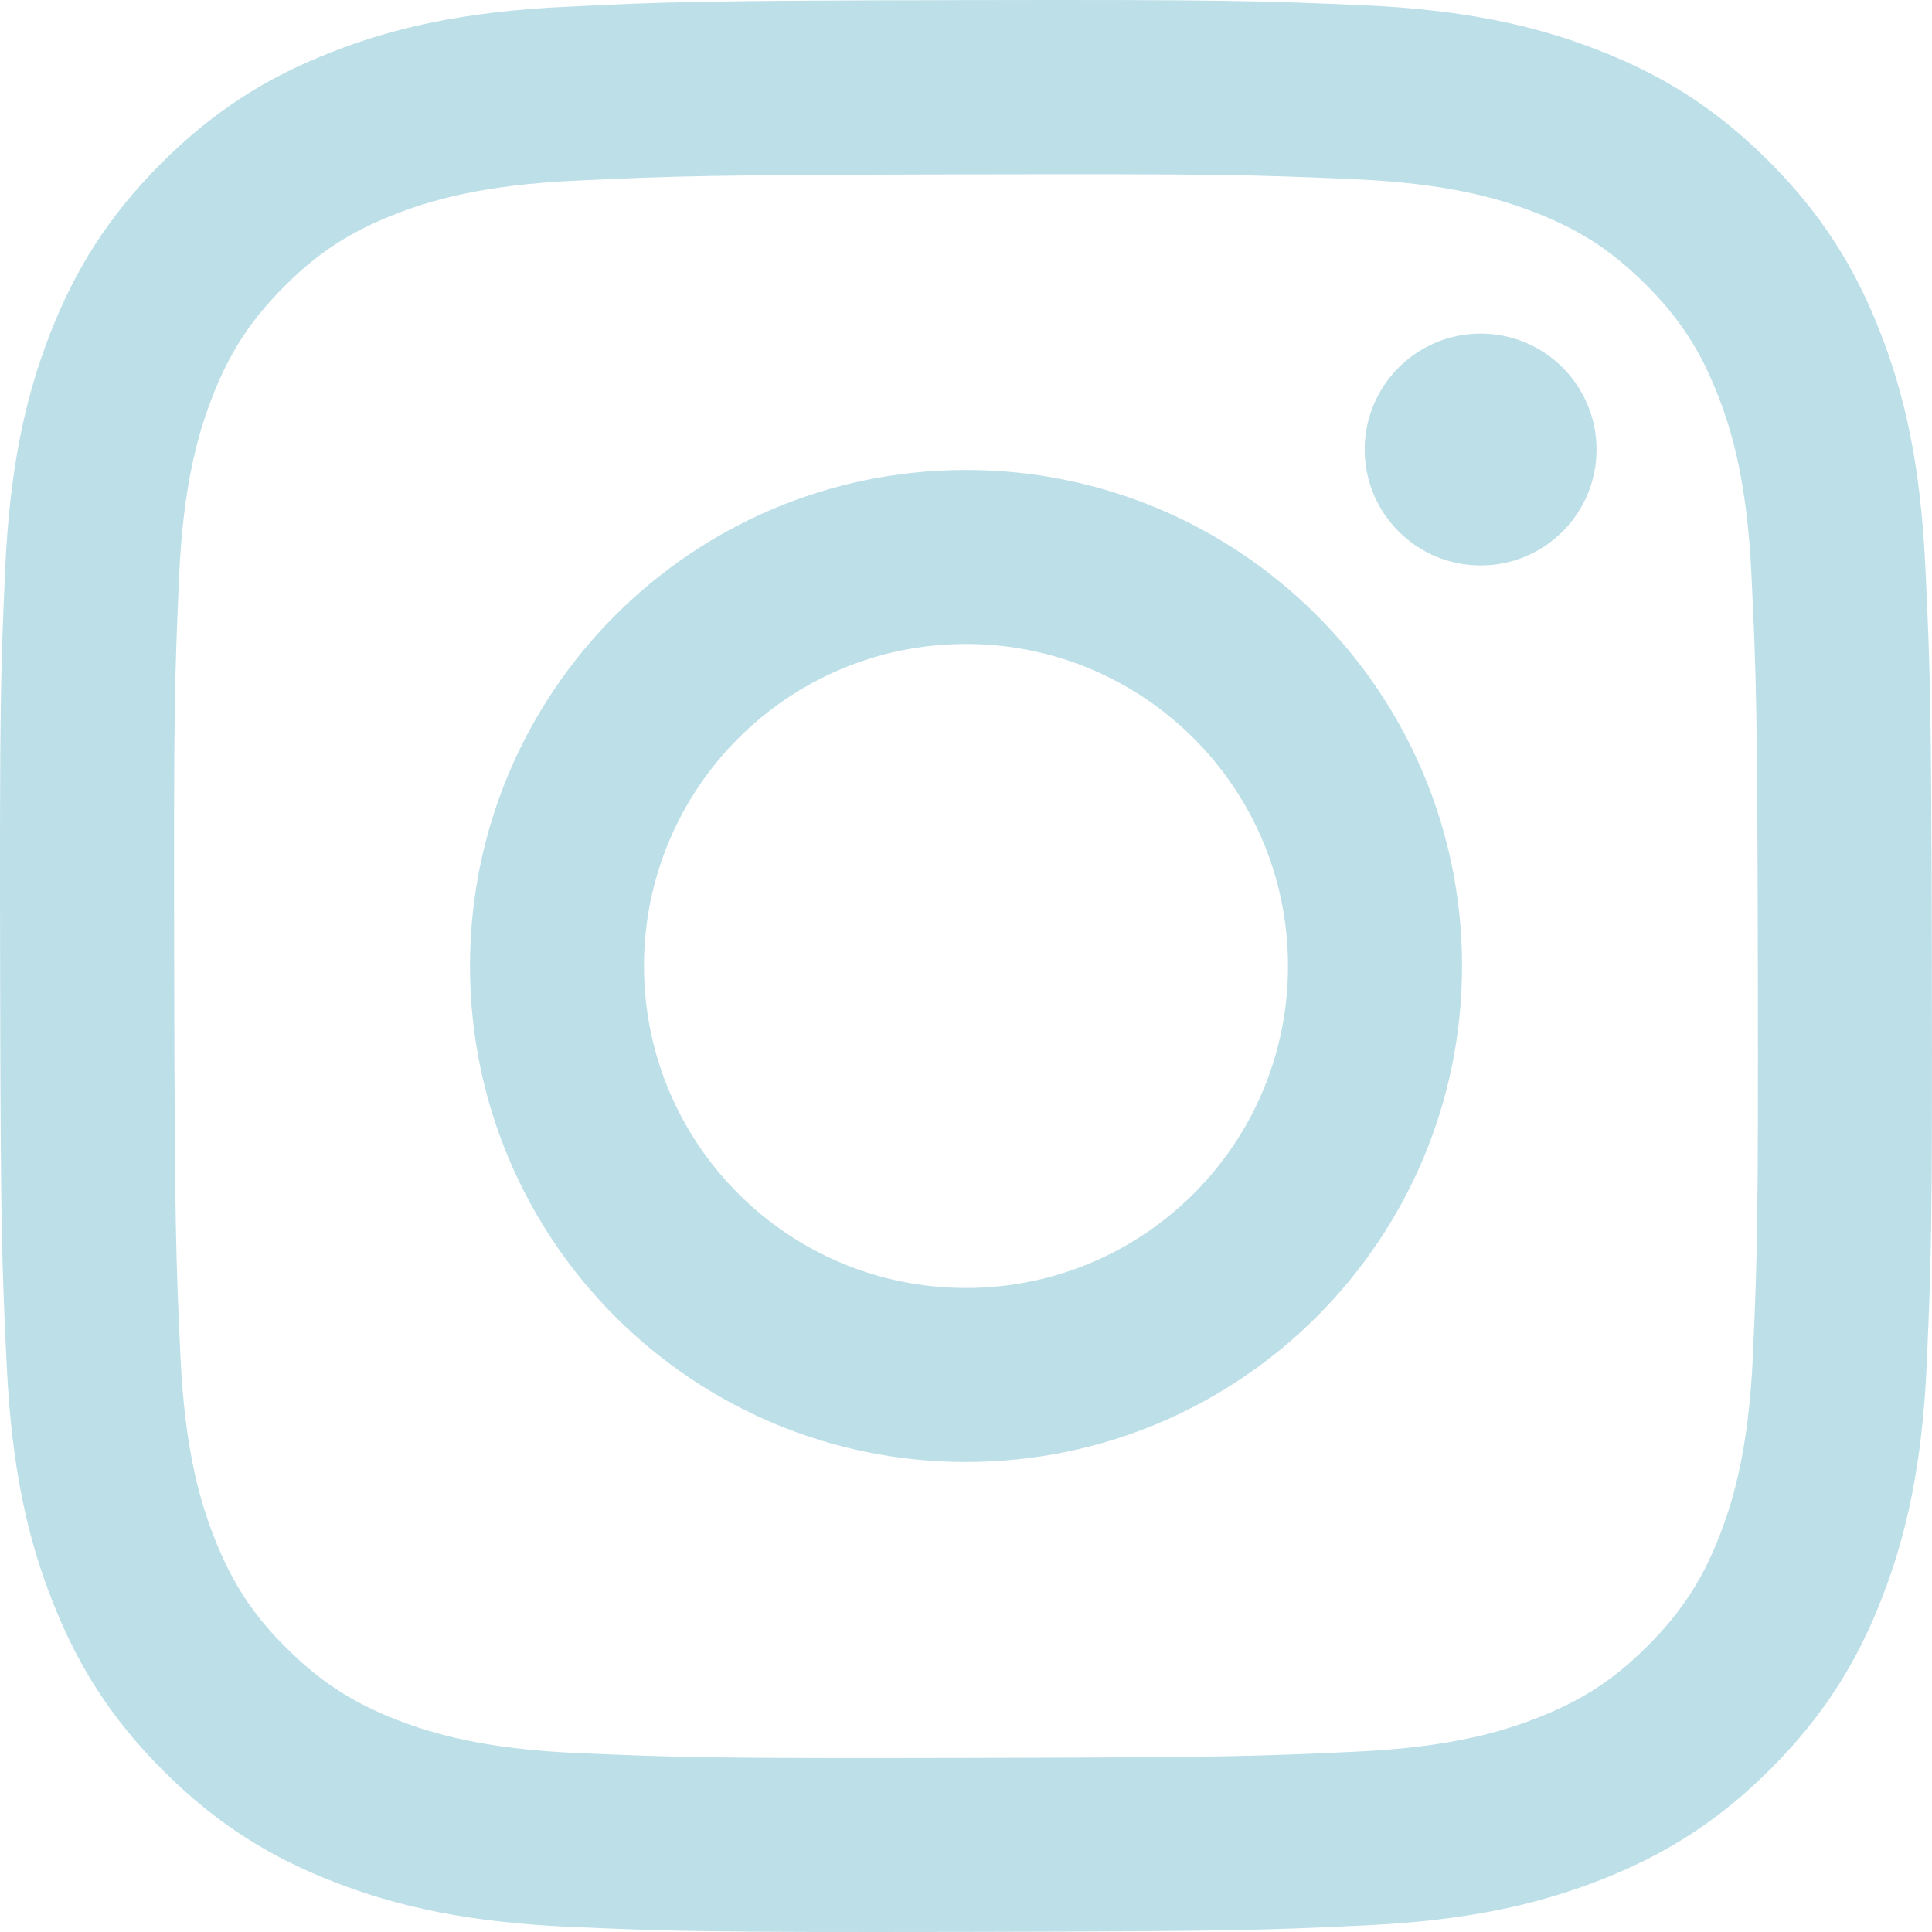
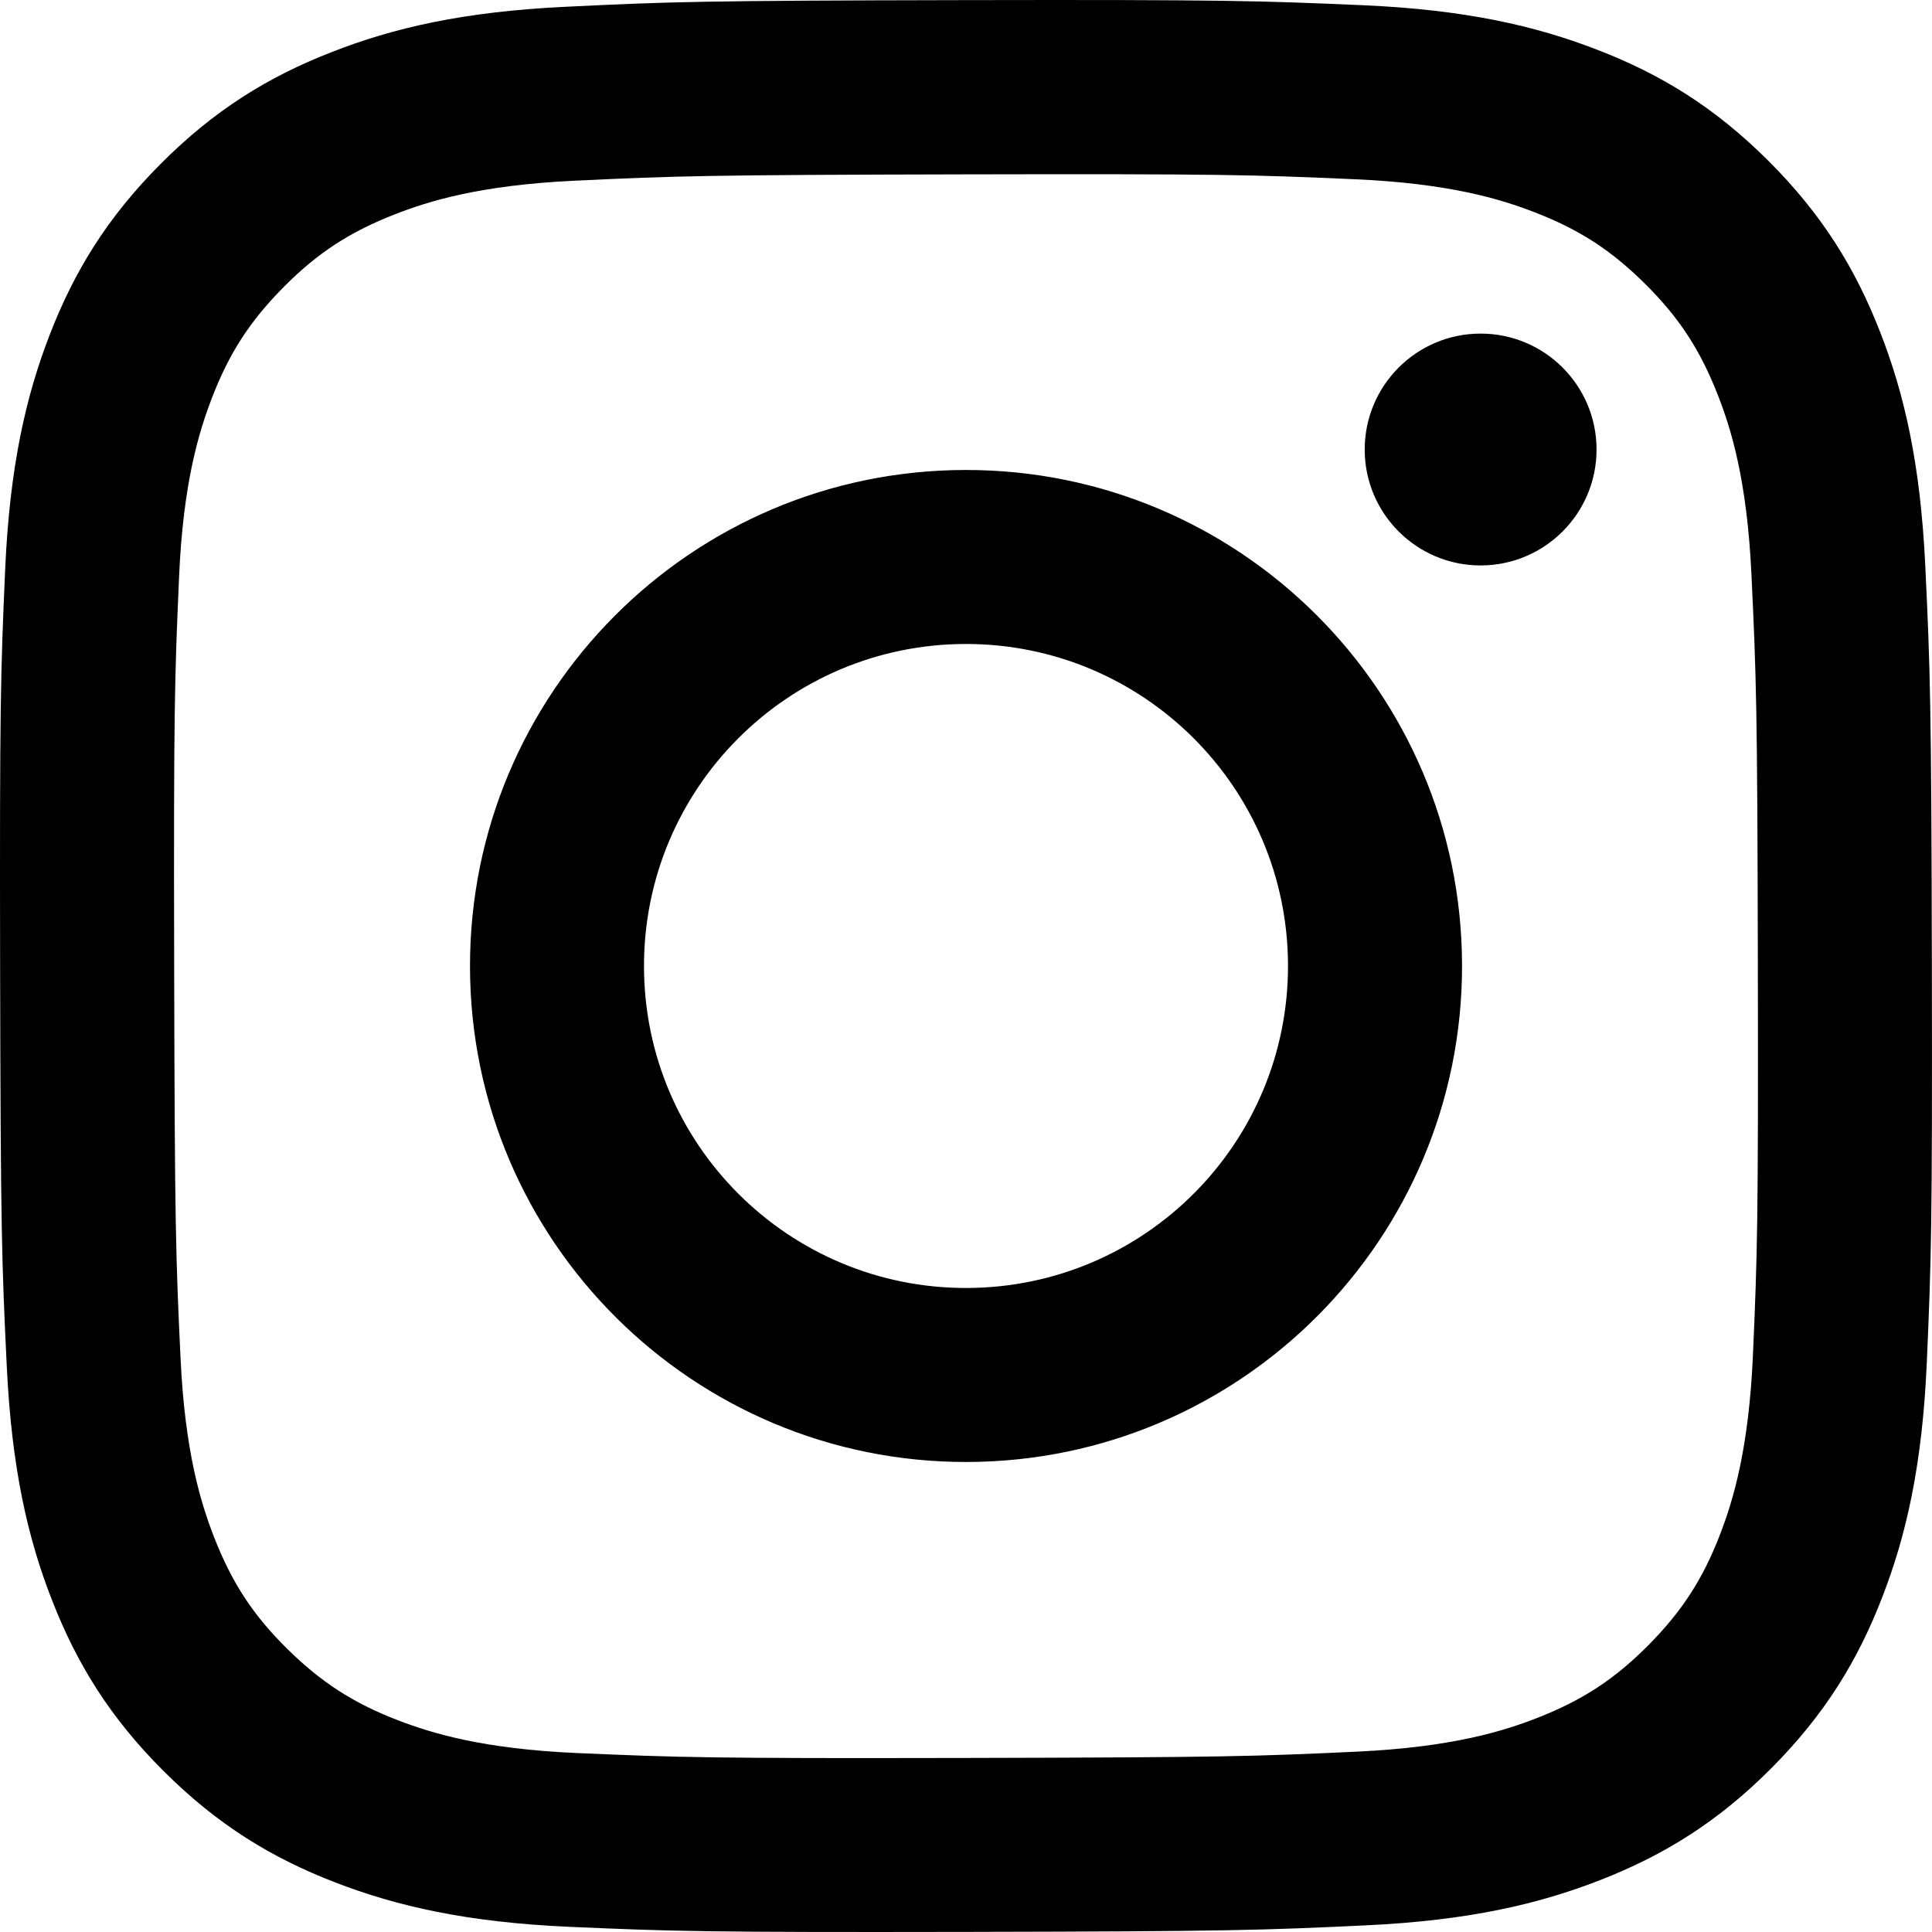
<svg xmlns="http://www.w3.org/2000/svg" data-name="Layer 1" viewBox="0 0 1000 1000">
-   <path d="M295.42,6c-53.2,2.51-89.53,11-121.29,23.48-32.87,12.81-60.73,30-88.45,57.82S40.89,143,28.17,175.92c-12.31,31.83-20.65,68.19-23,121.42S2.3,367.68,2.56,503.46,3.42,656.26,6,709.6c2.54,53.19,11,89.51,23.48,121.28,12.83,32.87,30,60.72,57.83,88.45S143,964.09,176,976.83c31.8,12.29,68.17,20.67,121.39,23s70.35,2.87,206.09,2.61,152.83-.86,206.16-3.39S799.1,988,830.88,975.58c32.87-12.86,60.74-30,88.45-57.84S964.1,862,976.81,829.06c12.32-31.8,20.69-68.17,23-121.35,2.33-53.37,2.88-70.41,2.62-206.17s-.87-152.78-3.4-206.1-11-89.53-23.47-121.32c-12.85-32.87-30-60.7-57.82-88.45S862,40.87,829.07,28.19c-31.82-12.31-68.17-20.7-121.39-23S637.33,2.3,501.54,2.56,348.75,3.4,295.42,6m5.84,903.88c-48.75-2.12-75.22-10.22-92.86-17-23.36-9-40-19.88-57.58-37.29s-28.38-34.11-37.5-57.42c-6.85-17.64-15.1-44.08-17.38-92.83-2.48-52.69-3-68.51-3.29-202s.22-149.29,2.53-202c2.08-48.71,10.23-75.21,17-92.84,9-23.39,19.84-40,37.29-57.57s34.1-28.39,57.43-37.51c17.62-6.88,44.06-15.06,92.79-17.38,52.73-2.5,68.53-3,202-3.29s149.31.21,202.06,2.53c48.71,2.12,75.22,10.19,92.83,17,23.37,9,40,19.81,57.57,37.29s28.4,34.07,37.52,57.45c6.89,17.57,15.07,44,17.37,92.76,2.51,52.73,3.08,68.54,3.32,202s-.23,149.31-2.54,202c-2.13,48.75-10.21,75.23-17,92.89-9,23.35-19.85,40-37.31,57.56s-34.09,28.38-57.43,37.5c-17.6,6.87-44.07,15.07-92.76,17.39-52.73,2.48-68.53,3-202.05,3.29s-149.27-.25-202-2.53m407.6-674.61a60,60,0,1,0,59.88-60.1,60,60,0,0,0-59.88,60.1M245.77,503c.28,141.8,115.44,256.49,257.21,256.22S759.52,643.8,759.25,502,643.79,245.48,502,245.76,245.5,361.22,245.77,503m90.06-.18a166.67,166.67,0,1,1,167,166.34,166.65,166.65,0,0,1-167-166.34" transform="translate(-2.5 -2.5)" fill="#BCDFE8" />
+   <path d="M295.42,6c-53.2,2.51-89.53,11-121.29,23.48-32.87,12.81-60.73,30-88.45,57.82S40.89,143,28.17,175.92c-12.31,31.83-20.65,68.19-23,121.42S2.3,367.68,2.56,503.46,3.42,656.26,6,709.6c2.54,53.19,11,89.51,23.48,121.28,12.83,32.87,30,60.72,57.83,88.45S143,964.09,176,976.83c31.8,12.29,68.17,20.67,121.39,23s70.35,2.87,206.09,2.61,152.83-.86,206.16-3.39S799.1,988,830.88,975.58c32.87-12.86,60.74-30,88.45-57.84S964.1,862,976.81,829.06c12.32-31.8,20.69-68.17,23-121.35,2.33-53.37,2.88-70.41,2.62-206.17s-.87-152.78-3.4-206.1-11-89.53-23.47-121.32c-12.85-32.87-30-60.7-57.82-88.45S862,40.87,829.07,28.19c-31.82-12.31-68.17-20.7-121.39-23S637.33,2.3,501.54,2.56,348.75,3.4,295.42,6m5.84,903.88c-48.75-2.12-75.22-10.22-92.86-17-23.36-9-40-19.88-57.58-37.29s-28.38-34.11-37.5-57.42c-6.85-17.64-15.1-44.08-17.38-92.83-2.48-52.69-3-68.51-3.29-202s.22-149.29,2.53-202c2.08-48.71,10.23-75.21,17-92.84,9-23.39,19.84-40,37.29-57.57s34.1-28.39,57.43-37.51c17.62-6.88,44.06-15.06,92.79-17.38,52.73-2.5,68.53-3,202-3.29s149.31.21,202.06,2.53c48.71,2.12,75.22,10.19,92.83,17,23.37,9,40,19.81,57.57,37.29s28.4,34.07,37.52,57.45c6.89,17.57,15.07,44,17.37,92.76,2.51,52.73,3.08,68.54,3.32,202s-.23,149.31-2.54,202c-2.13,48.75-10.21,75.23-17,92.89-9,23.35-19.85,40-37.31,57.56s-34.09,28.38-57.43,37.5c-17.6,6.87-44.07,15.07-92.76,17.39-52.73,2.48-68.53,3-202.05,3.29s-149.27-.25-202-2.53m407.6-674.61a60,60,0,1,0,59.88-60.1,60,60,0,0,0-59.88,60.1M245.77,503c.28,141.8,115.44,256.49,257.21,256.22S759.52,643.8,759.25,502,643.79,245.48,502,245.76,245.5,361.22,245.77,503m90.06-.18a166.67,166.67,0,1,1,167,166.34,166.65,166.65,0,0,1-167-166.34" transform="translate(-2.5 -2.5)" fill="currentColor" />
</svg>
